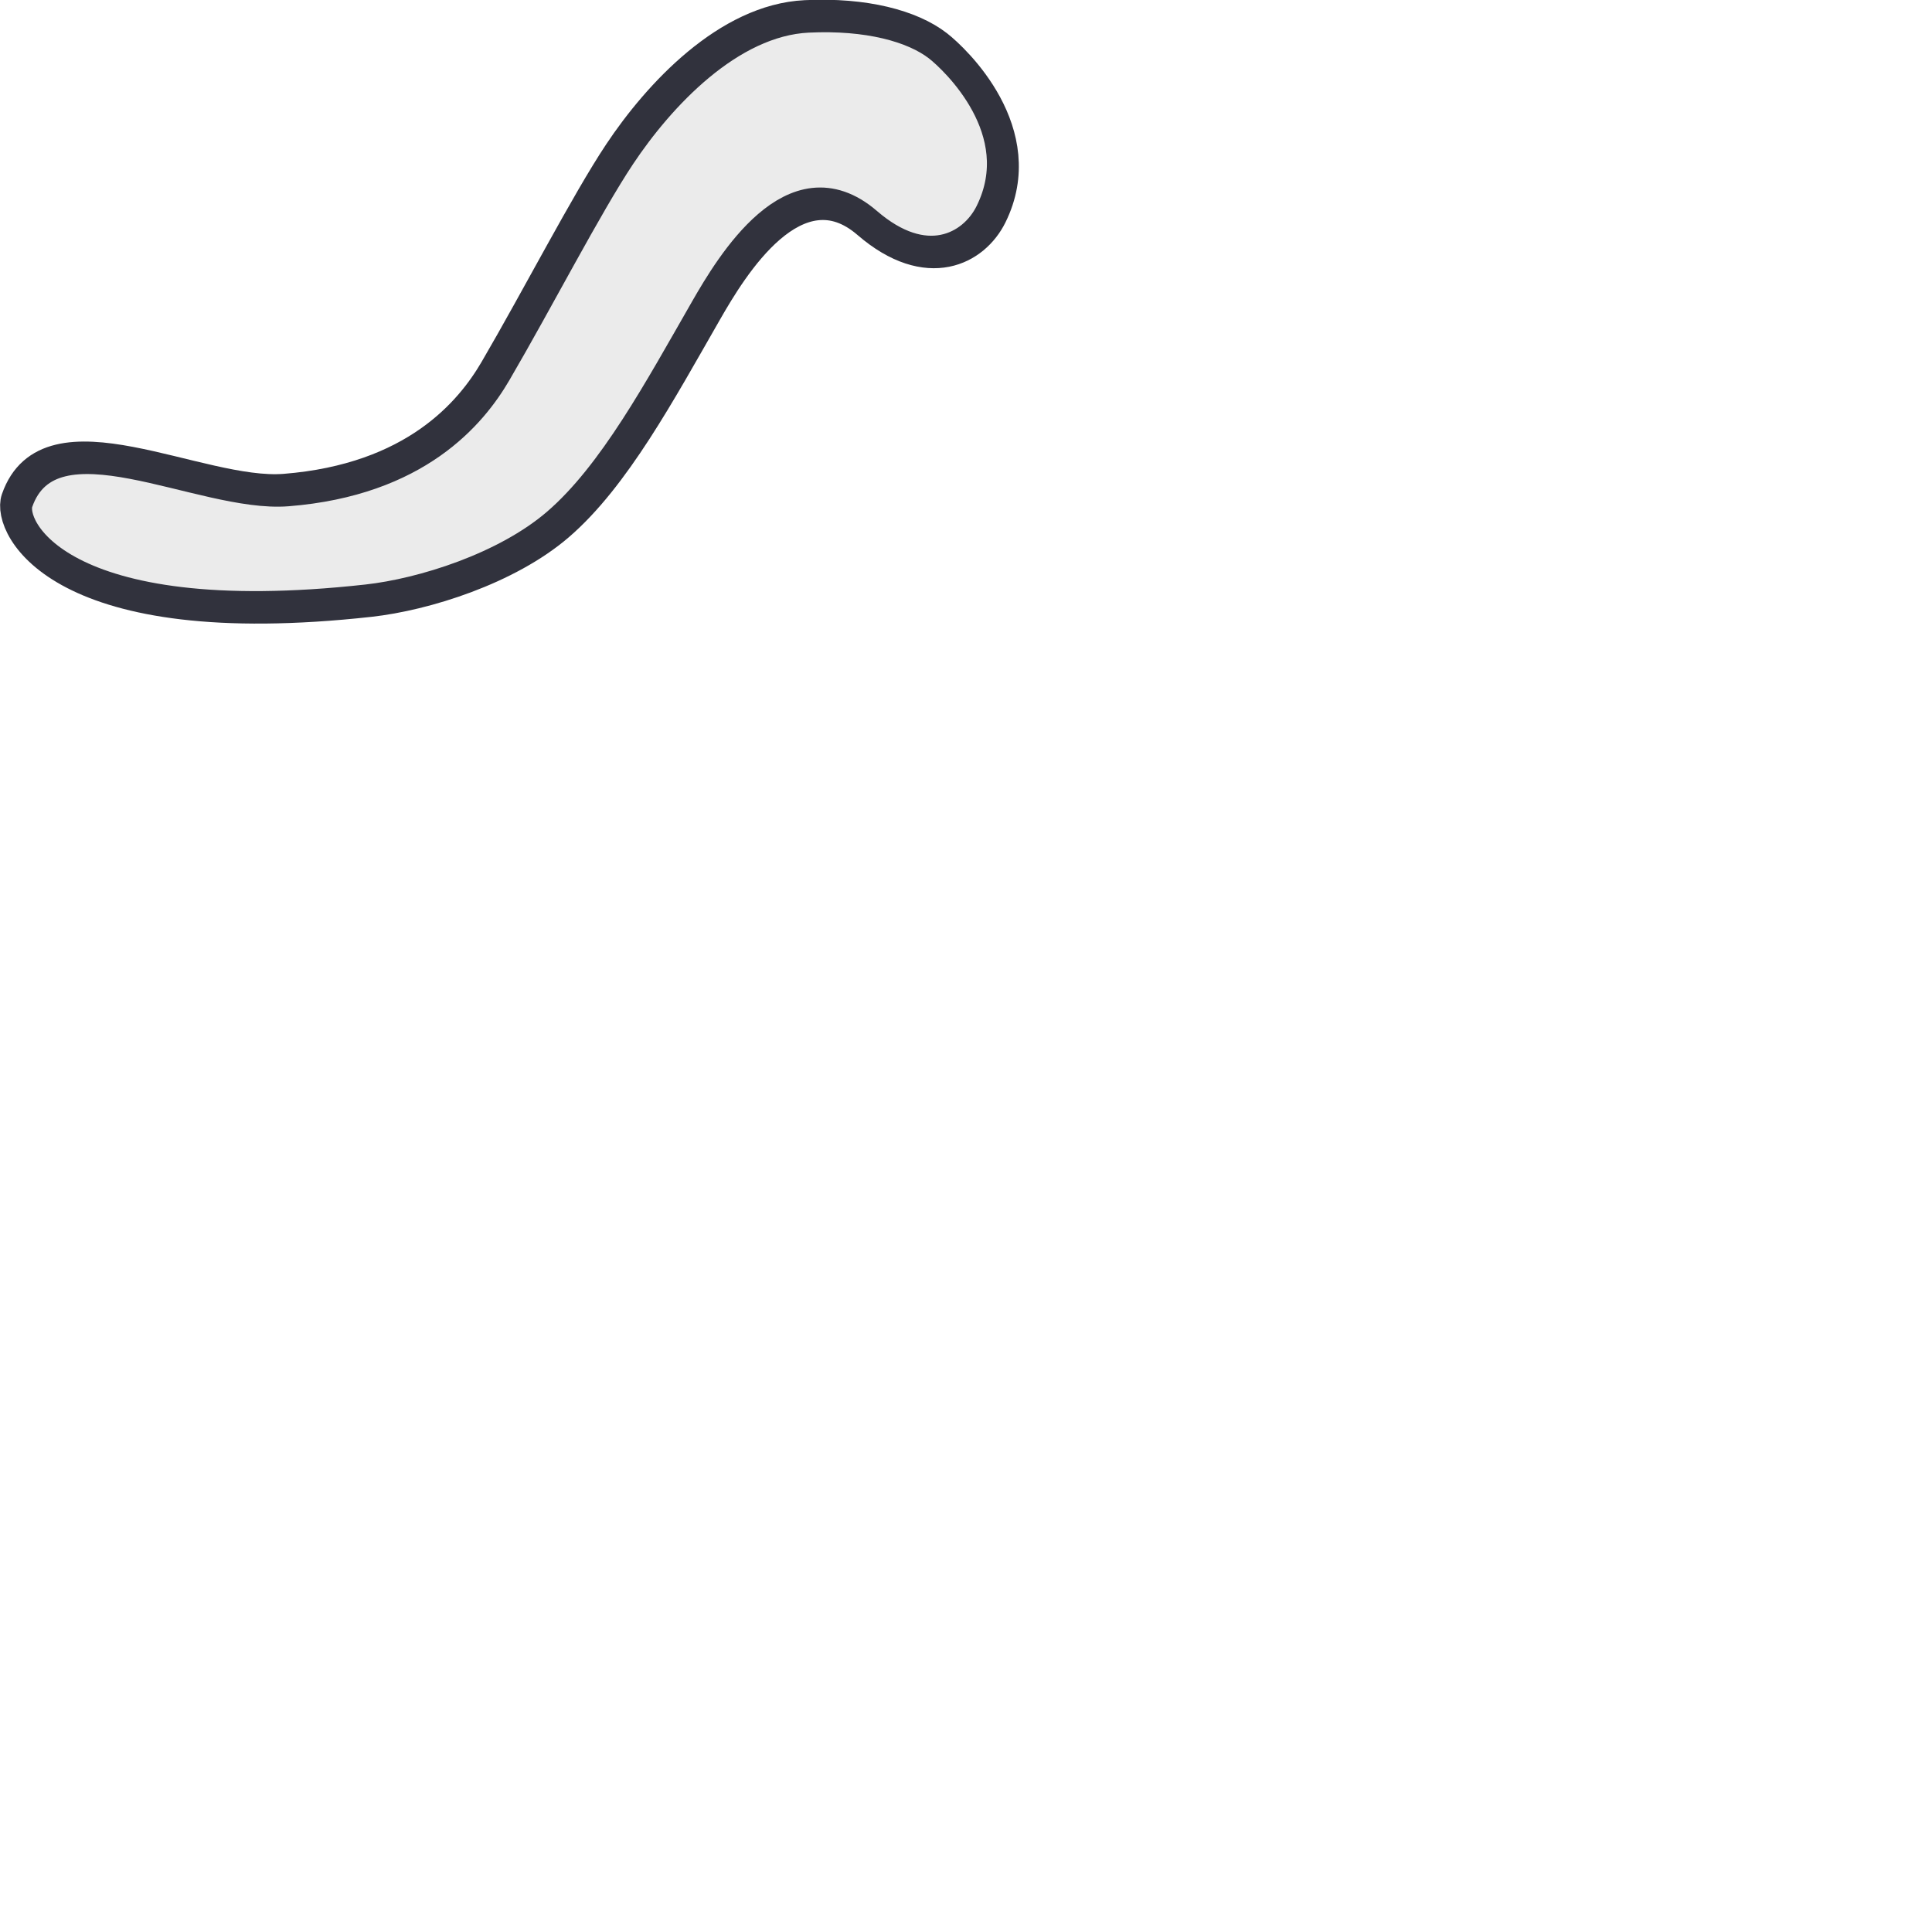
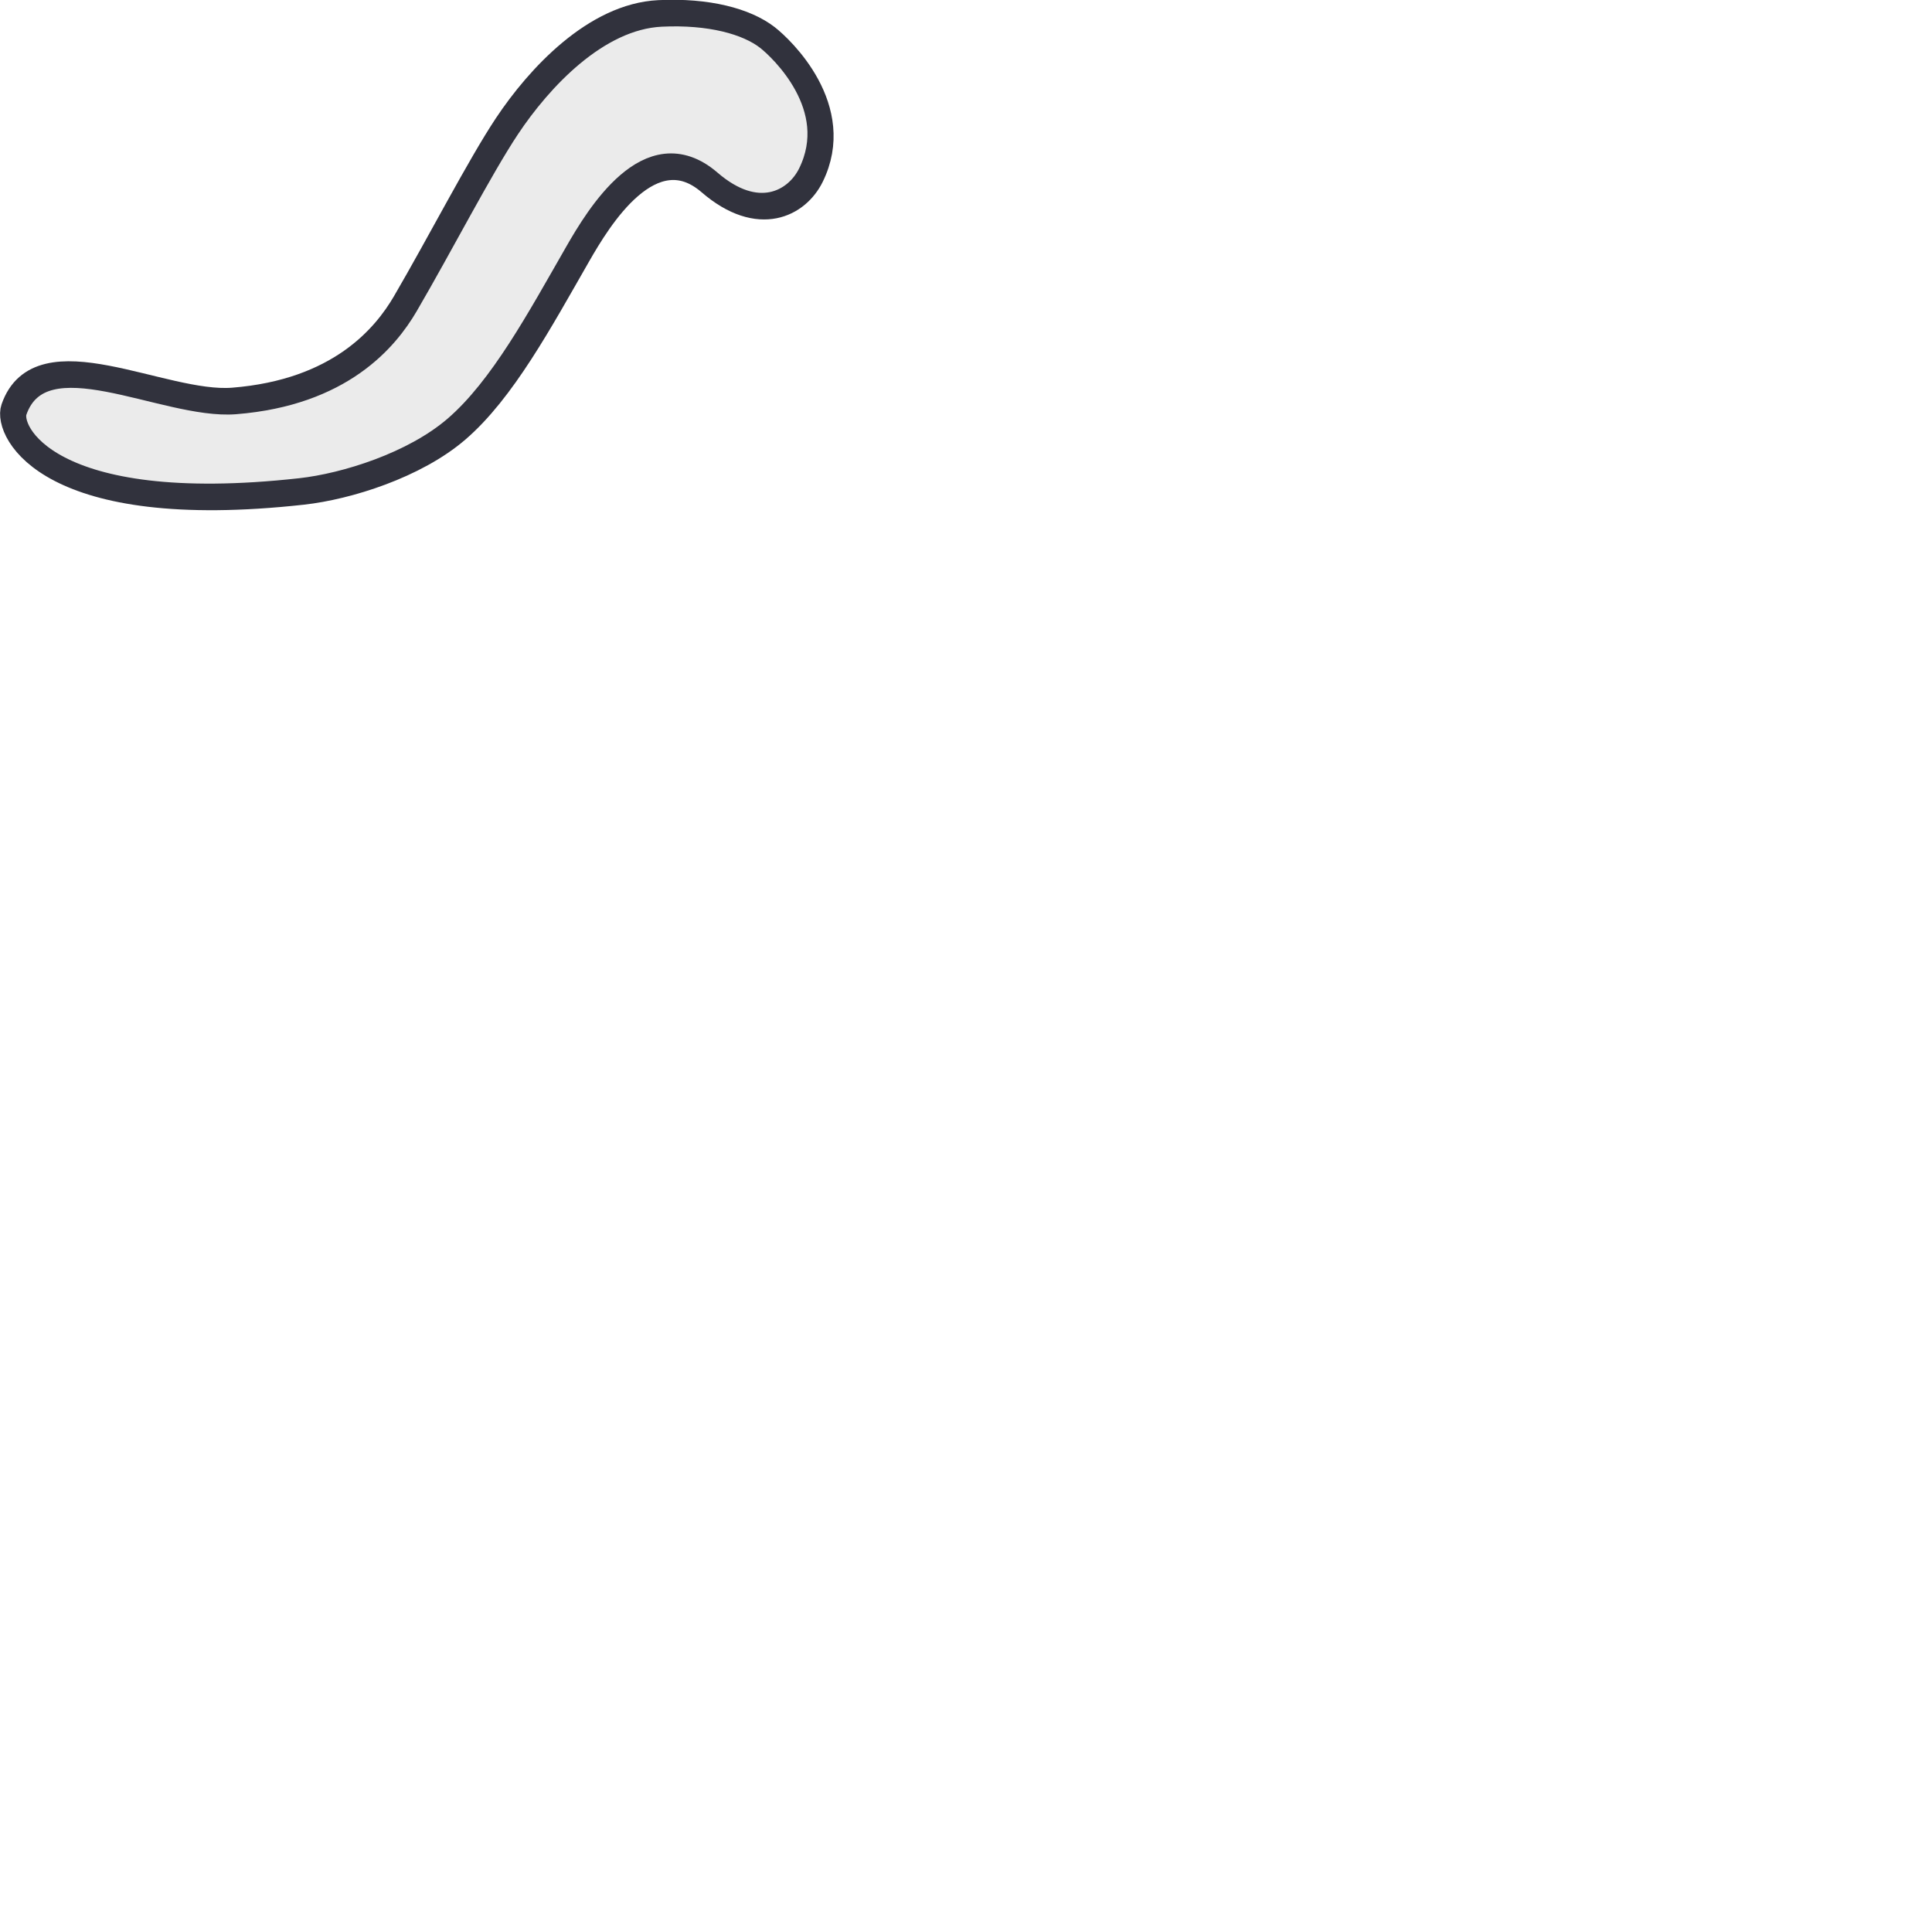
- <svg xmlns="http://www.w3.org/2000/svg" viewBox="0 0 180 180" fill-rule="evenodd" clip-rule="evenodd" stroke-linecap="round" stroke-linejoin="round" stroke-miterlimit="1.5">
+ <svg xmlns="http://www.w3.org/2000/svg" viewBox="0 0 220 220" fill-rule="evenodd" clip-rule="evenodd" stroke-linecap="round" stroke-linejoin="round" stroke-miterlimit="1.5">
  <path d="M2643.23 787.452c-25.98-17.559-67.71-12.19-95.65-4.251-23.59 6.703-63.4 22.687-96.11 33.941-18.66 6.423-53.76 12.78-97.81-15.105-29.41-18.615-54.02-80.804-88.74-61.143-9.8 5.55-21.79 49.248 86.28 113.231 19.32 11.44 52.48 23.565 80.31 22.88 30.58-.753 67.44-14.835 103.15-27.399 19.46-6.847 67.31-22.702 74.17 12.857 5.62 29.091 27.29 33.087 41.85 26.987 34.6-14.49 28.85-54.06 26.85-62.017-3-11.898-14.51-26.604-34.3-39.981z" fill="#ebebeb" stroke="#31323d" stroke-width="12.69" transform="matrix(.17531 -.14277 .15562 .1911 -510.773 228.42)" />
</svg>
